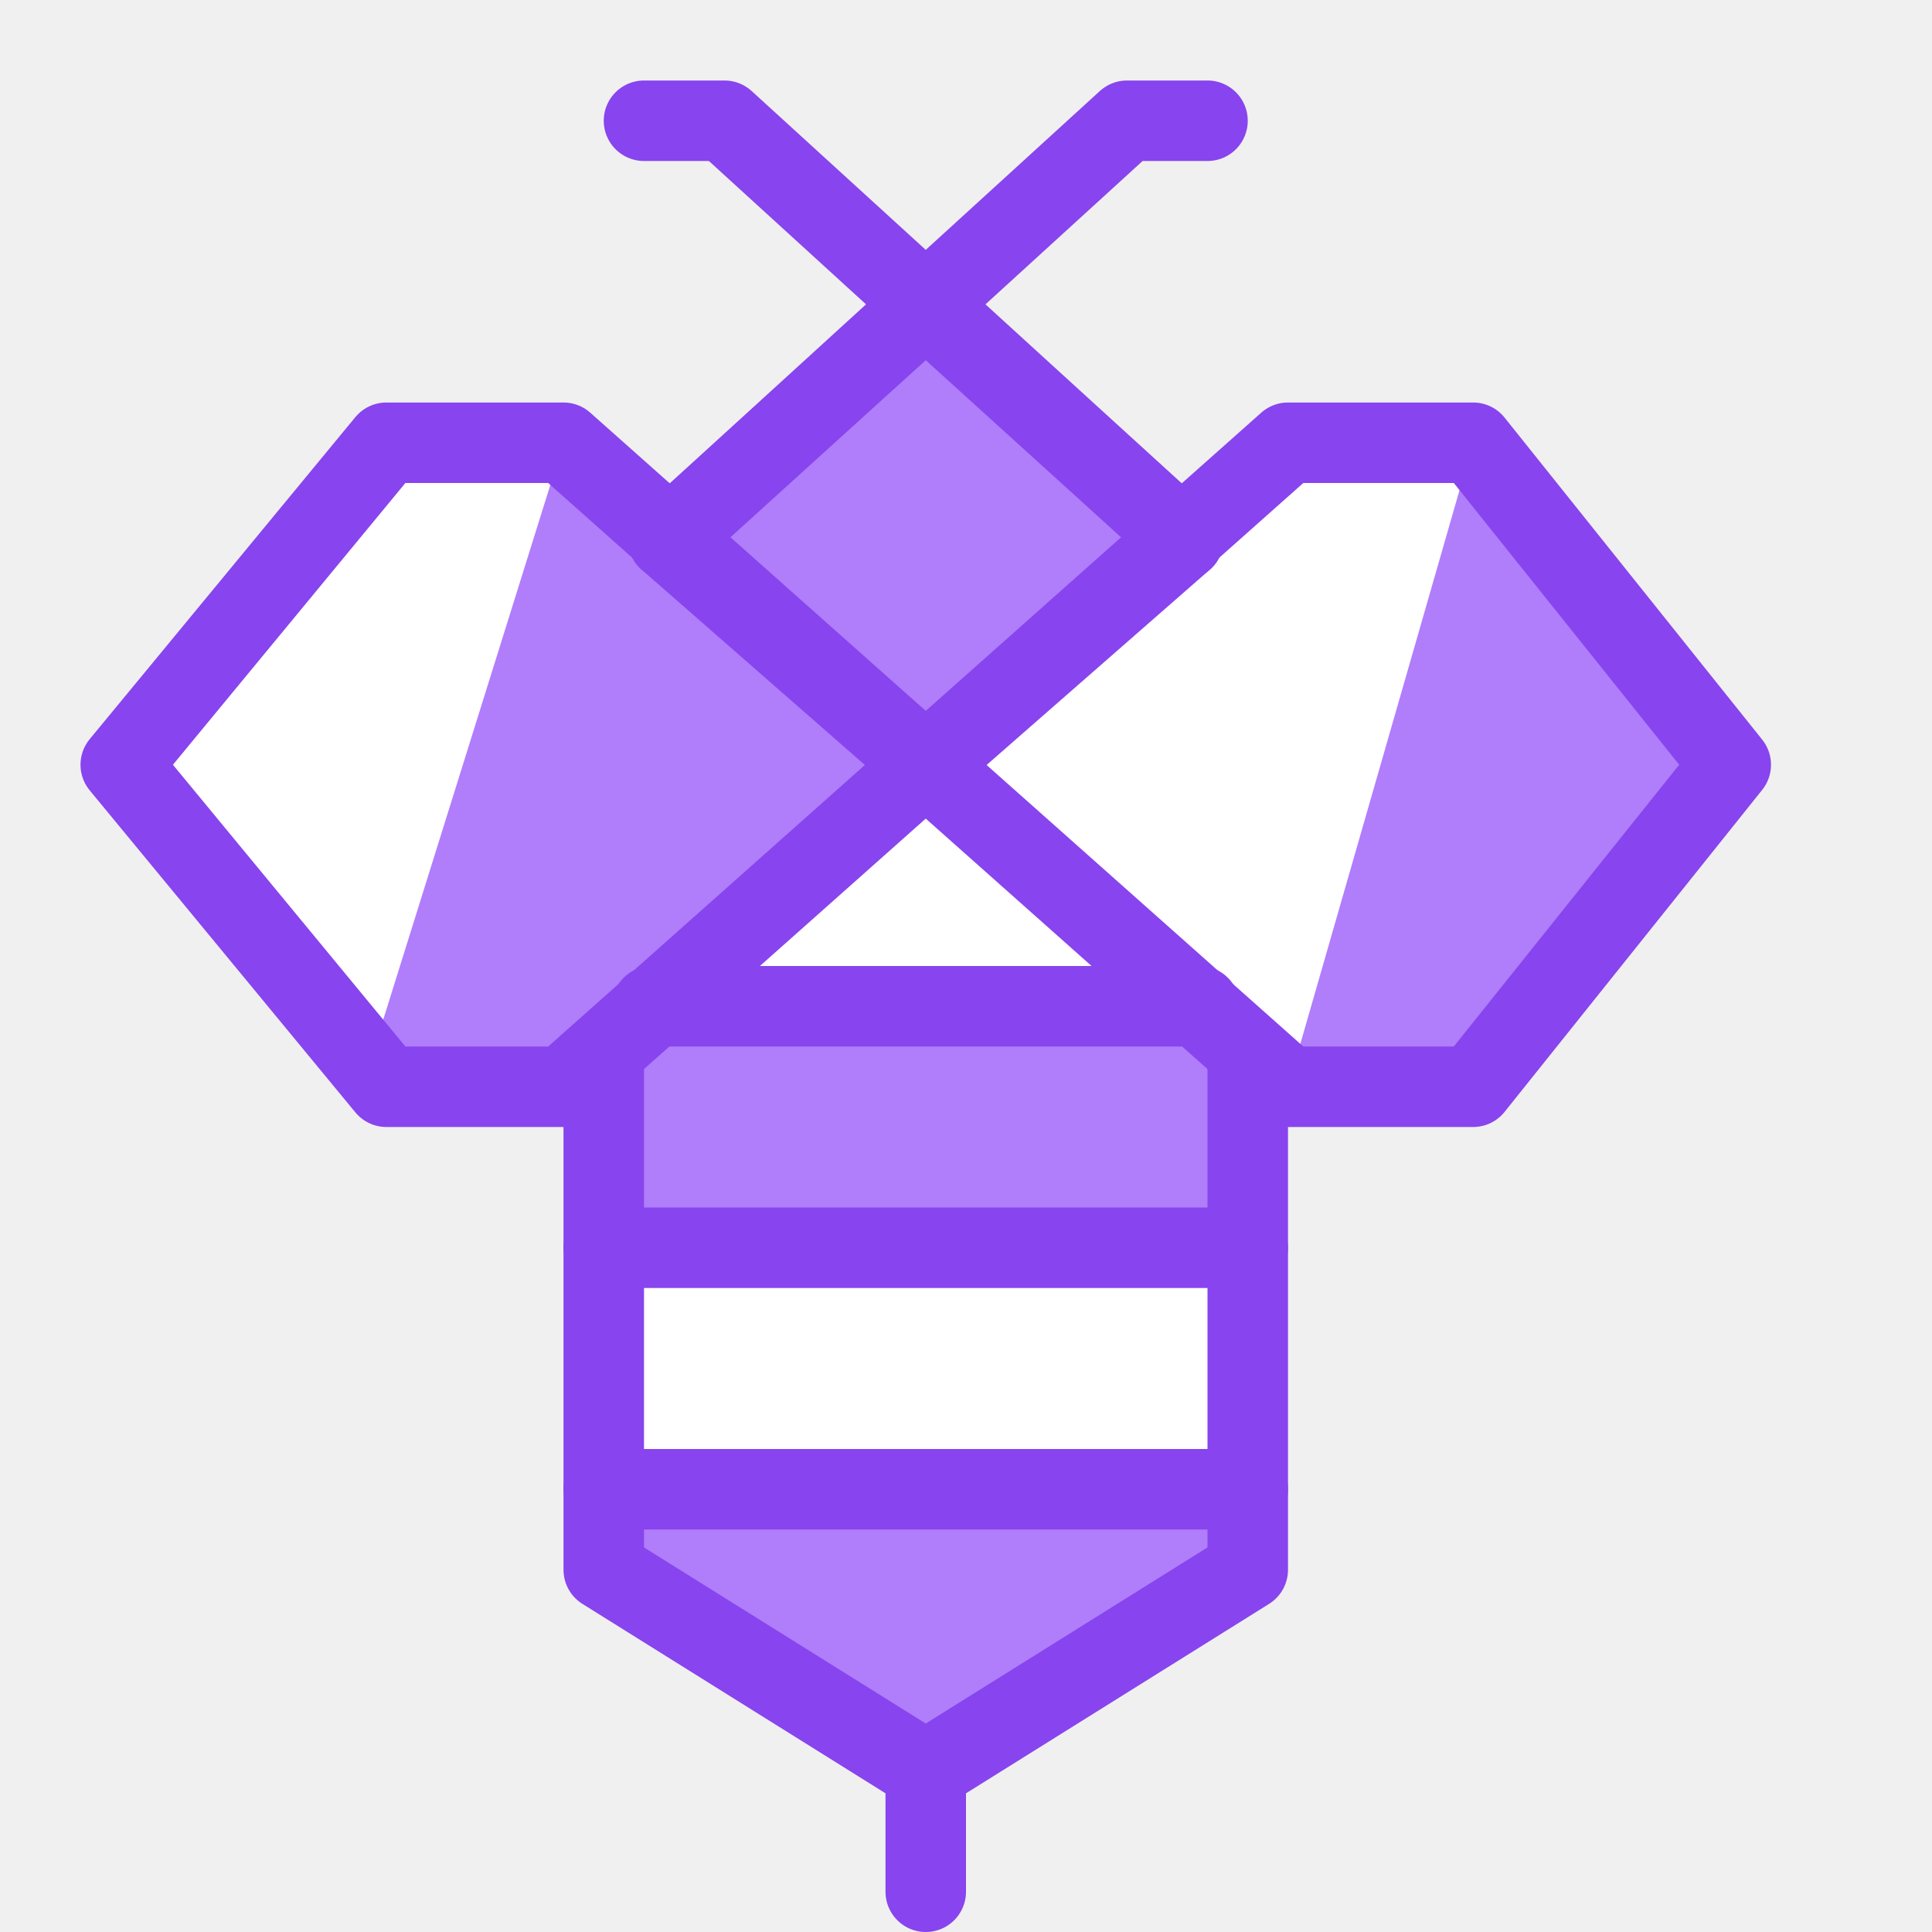
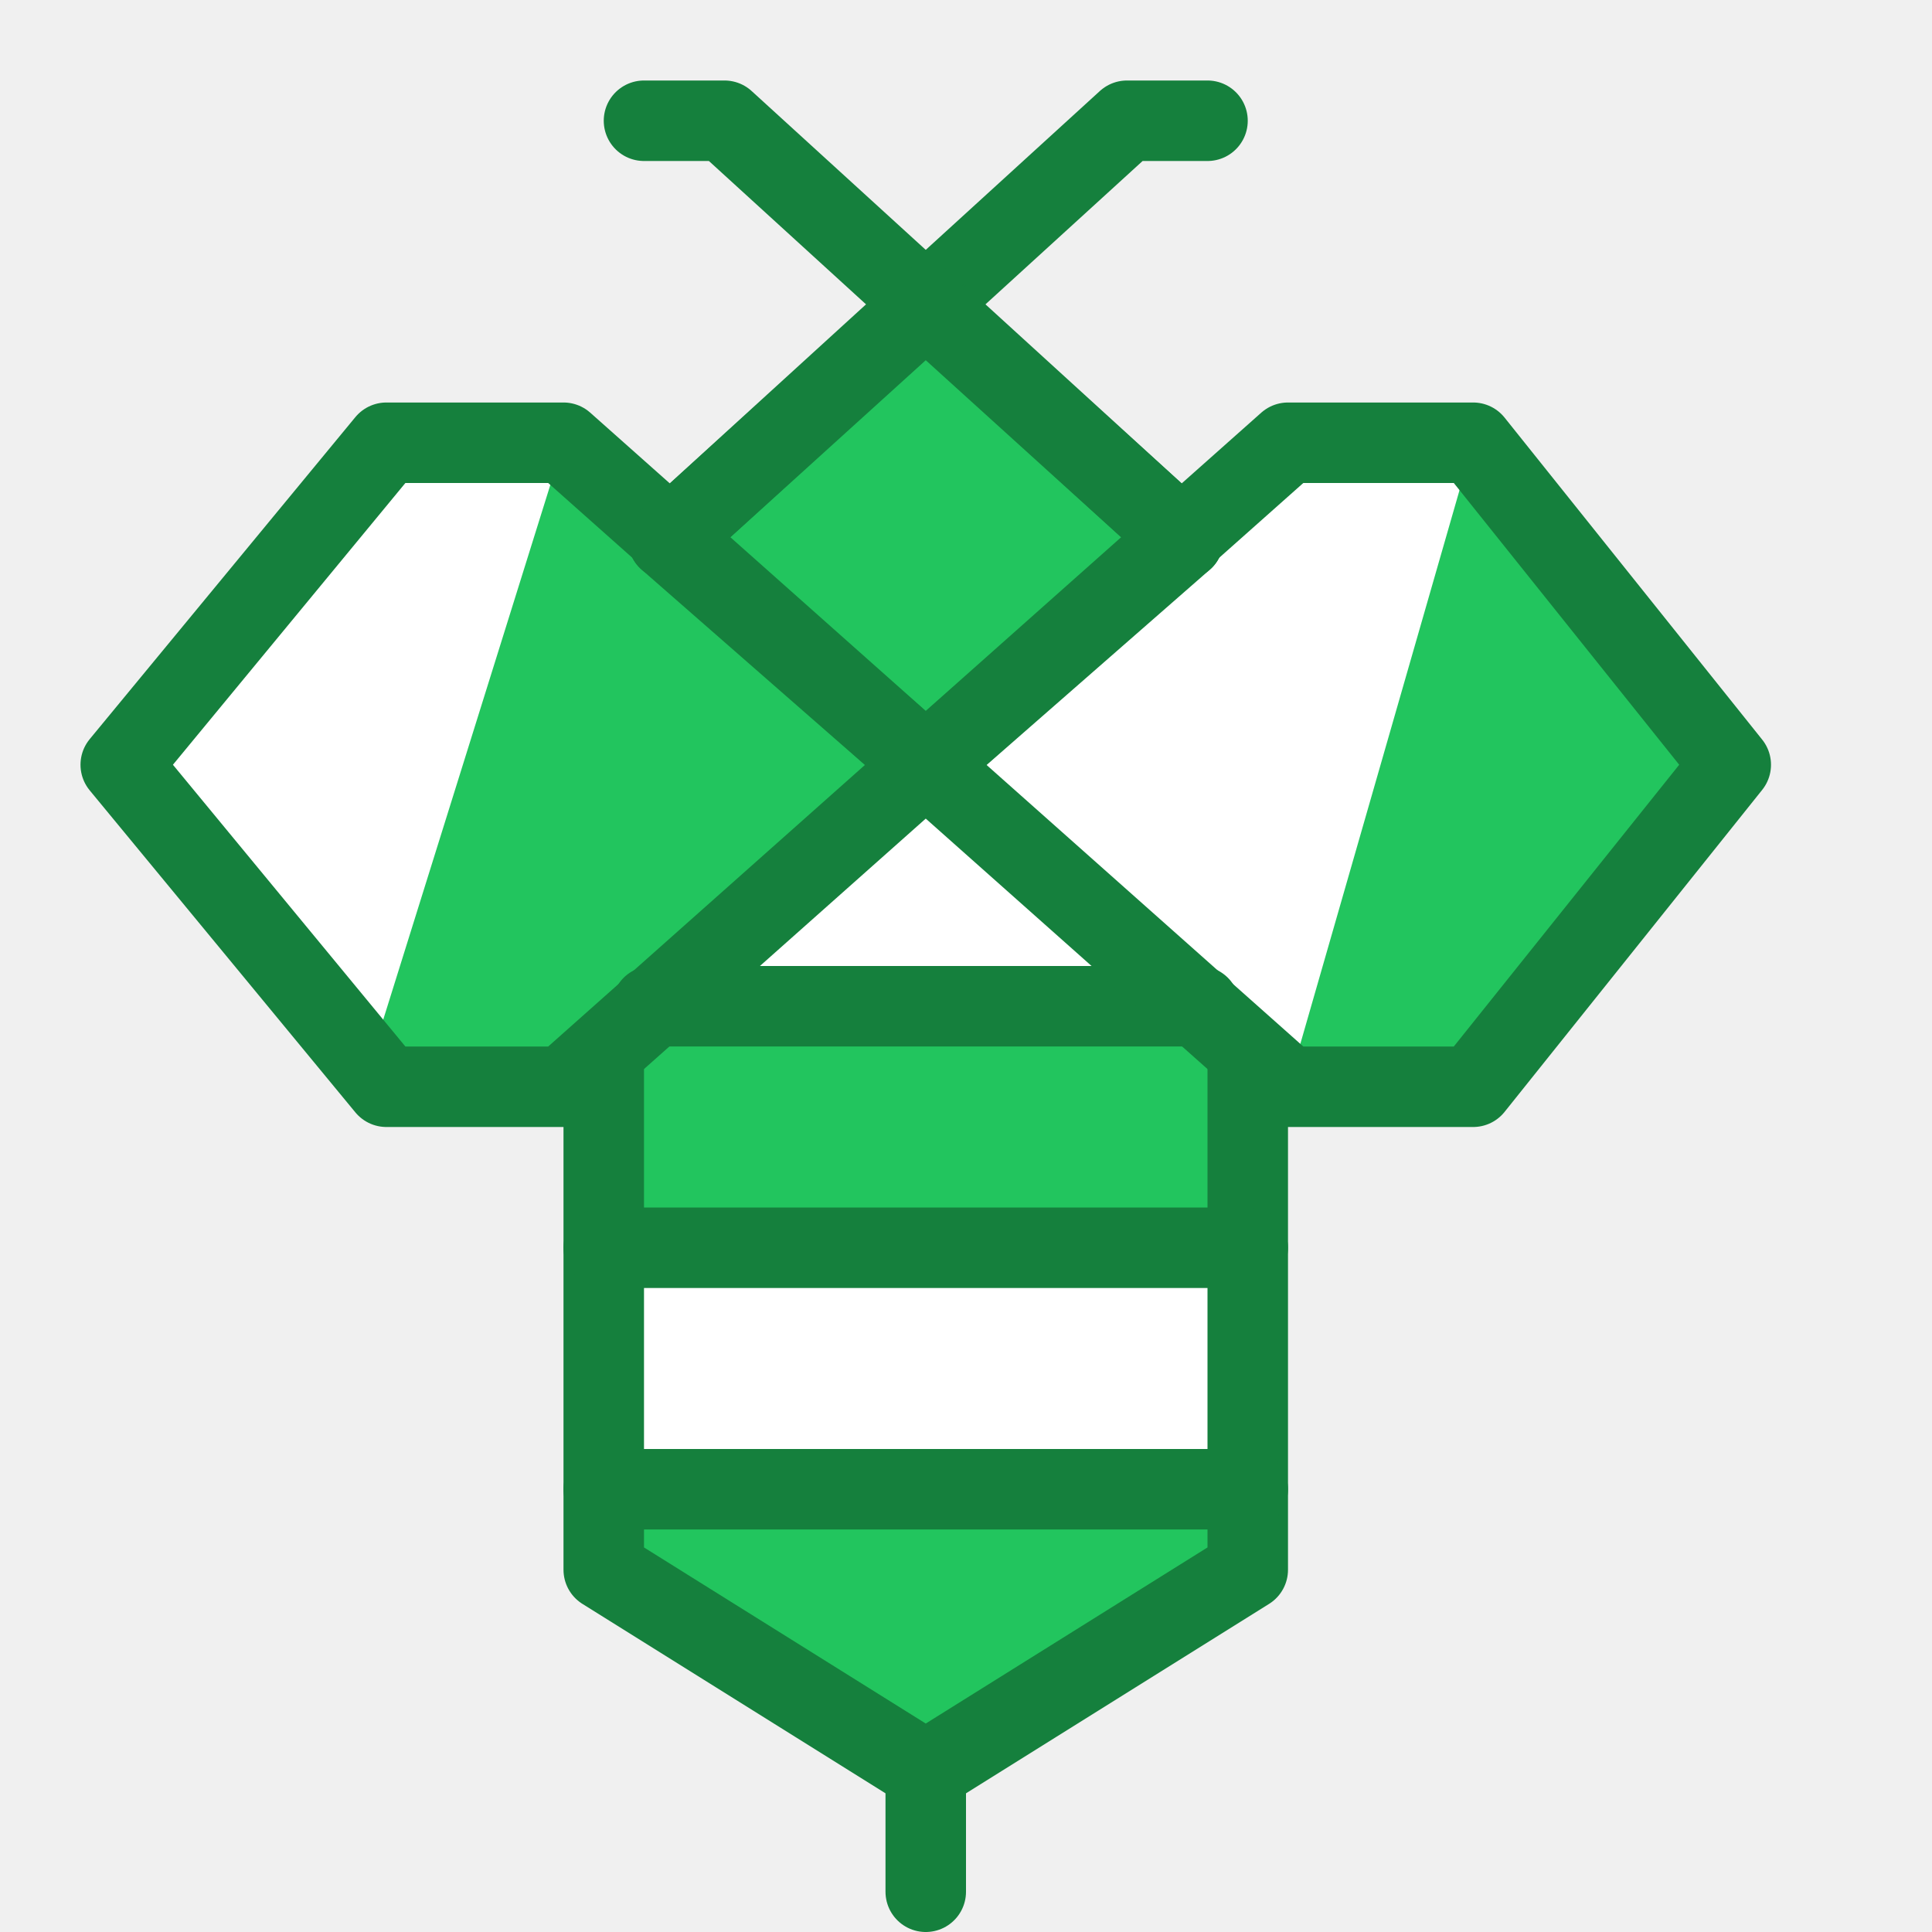
<svg xmlns="http://www.w3.org/2000/svg" version="1.1" x="0px" y="0px" viewBox="0 0 24 24" style="enable-background:new 0 0 24 24;" xml:space="preserve">
  <style type="text/css">
	.st0{fill:#FFFFFF;}
- 	.st1{fill:#B07DFB;}
- 	.st2{fill:none;stroke:#8844EE;stroke-linecap:round;stroke-linejoin:round;stroke-miterlimit:10;}
+ 	.st1{fill:#22C55E;}
+ 	.st2{fill:none;stroke:#15803D;stroke-linecap:round;stroke-linejoin:round;stroke-miterlimit:10;}
	.st3{fill:none;}
</style>
  <g id="Duotone">
    <g>
      <polygon class="st0" points="4.8,5.5 1.5,9.5 4.8,13.5 7,13.5 11.5,9.5 7,5.5   " />
      <polygon class="st0" points="7.5,19.5 11.5,22 15.5,19.5 15.5,13.1 11.5,9.5 7.5,13.1   " />
      <polygon class="st0" points="18.3,5.5 16,5.5 11.5,9.5 16,13.5 18.3,13.5 21.5,9.5   " />
    </g>
    <rect x="7.5" y="12.5" class="st1" width="8" height="3" />
    <polygon class="st1" points="15.5,19.5 11.5,22 7.5,19.5 7.5,18.5 15.5,18.5  " />
    <polygon class="st1" points="14.7,6.7 11.5,3.8 11.5,3.8 8.3,6.7 11.5,9.5  " />
    <g>
      <polygon class="st1" points="18.3,5.5 16,13.5 18.3,13.5 21.5,9.5   " />
    </g>
    <g>
      <polygon class="st1" points="7,5.5 4.5,13.5 7,13.5 11.5,9.5   " />
    </g>
    <polygon class="st2" points="7,5.5 11.5,9.5 7,13.5 4.8,13.5 1.5,9.5 4.8,5.5  " />
    <polyline class="st2" points="8.3,6.7 14,1.5 15,1.5  " />
    <polyline class="st2" points="14.7,6.7 9,1.5 8,1.5  " />
    <polygon class="st2" points="14.7,6.7 11.5,3.8 11.5,3.8 8.3,6.7 11.5,9.5  " />
    <polyline class="st2" points="7.5,13.1 7.5,19.5 11.5,22 15.5,19.5 15.5,13.1  " />
    <line class="st2" x1="11.5" y1="23.5" x2="11.5" y2="22" />
    <line class="st2" x1="7.5" y1="18.5" x2="15.5" y2="18.5" />
    <line class="st2" x1="7.5" y1="15.5" x2="15.5" y2="15.5" />
    <line class="st2" x1="8.1" y1="12.5" x2="14.9" y2="12.5" />
    <polygon class="st2" points="16,5.5 11.5,9.5 16,13.5 18.3,13.5 21.5,9.5 18.3,5.5  " />
  </g>
  <g id="Frames-24px">
    <rect class="st3" width="24" height="24" />
  </g>
</svg>
